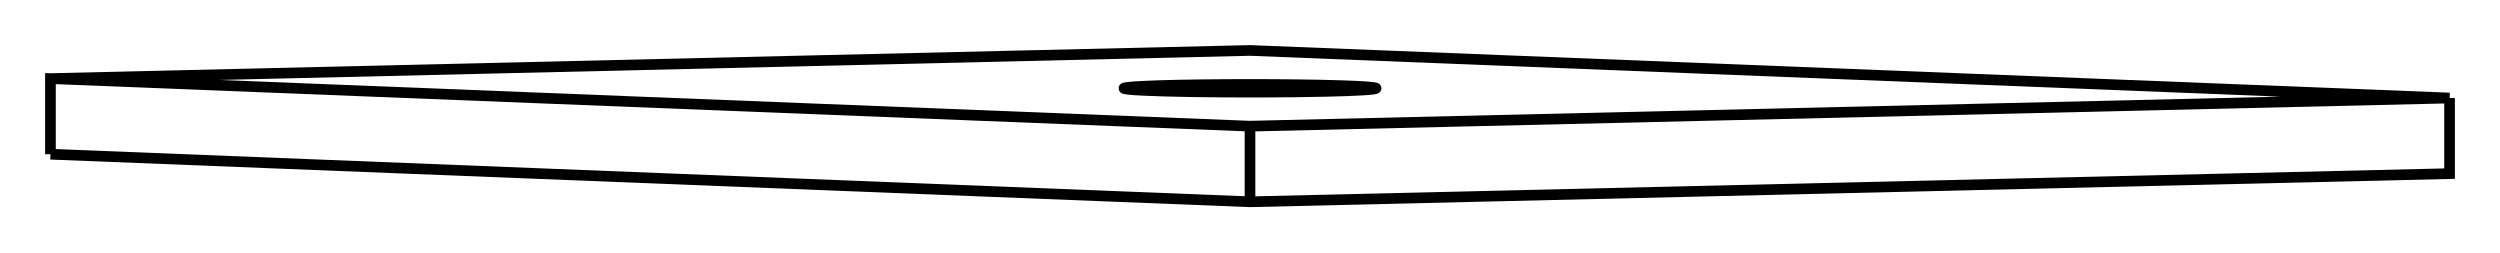
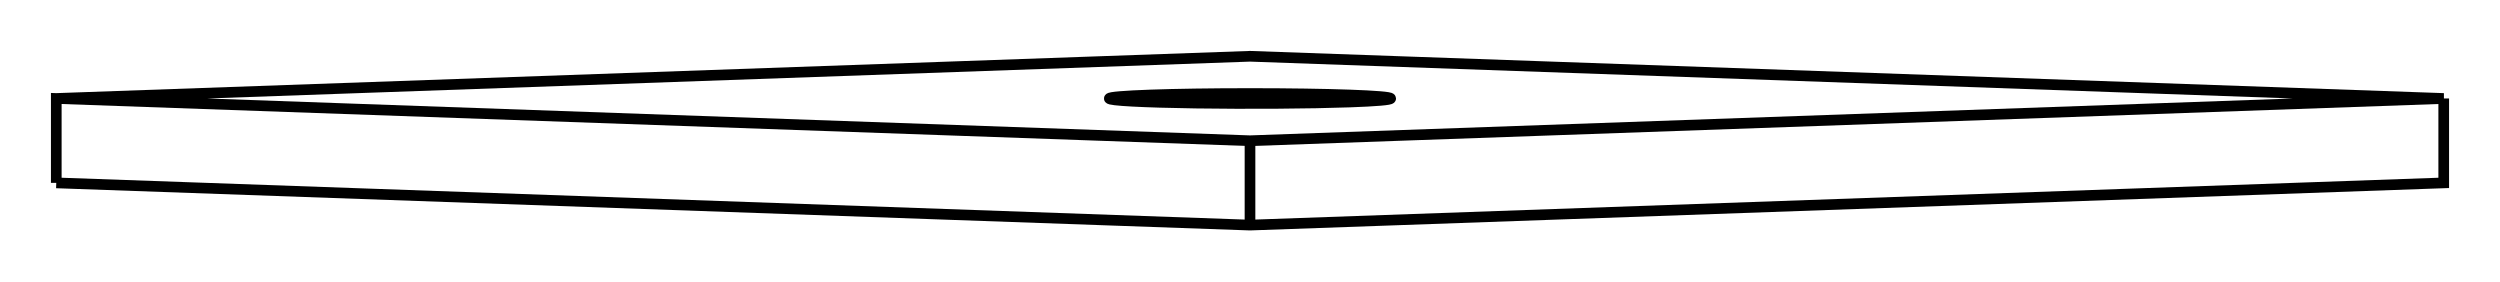
- <svg xmlns="http://www.w3.org/2000/svg" version="1.1" viewBox="-24.779 -2.5 49.558 5" fill="none" stroke="black" stroke-width="0.6%" vector-effect="non-scaling-stroke">
-   <path d="M -23.779 0.557 L -23.779 -0.942 L 0 0.001 L 23.779 -0.557 L -0 -1.5 L -23.779 -0.942" />
+ <svg xmlns="http://www.w3.org/2000/svg" version="1.1" viewBox="-22.213 -2.5 44.426 5" fill="none" stroke="black" stroke-width="0.6%" vector-effect="non-scaling-stroke">
+   <path d="M -21.213 0.75 L -21.213 -0.75 L 0 0.001 L 21.213 -0.75 L 0 -1.5 L -21.213 -0.75" />
  <path d="M 0 1.5 L 0 0.001" />
-   <path d="M -23.779 0.557 L 0 1.5 L 23.779 0.942 L 23.779 -0.557" />
-   <path d="M 1.524 -0.689 A 2.5 0.076 360 0 1 -2.5 -0.75 A 2.5 0.076 360 0 1 2.5 -0.75 A 2.5 0.076 360 0 1 1.524 -0.689 Z" />
+   <path d="M -21.213 0.75 L 0 1.5 L 21.213 0.75 L 21.213 -0.75" />
+   <path d="M 1.768 -0.687 A 2.5 0.088 360 0 1 -2.5 -0.75 A 2.5 0.088 360 0 1 2.5 -0.75 A 2.5 0.088 360 0 1 1.768 -0.687 Z" />
</svg>
